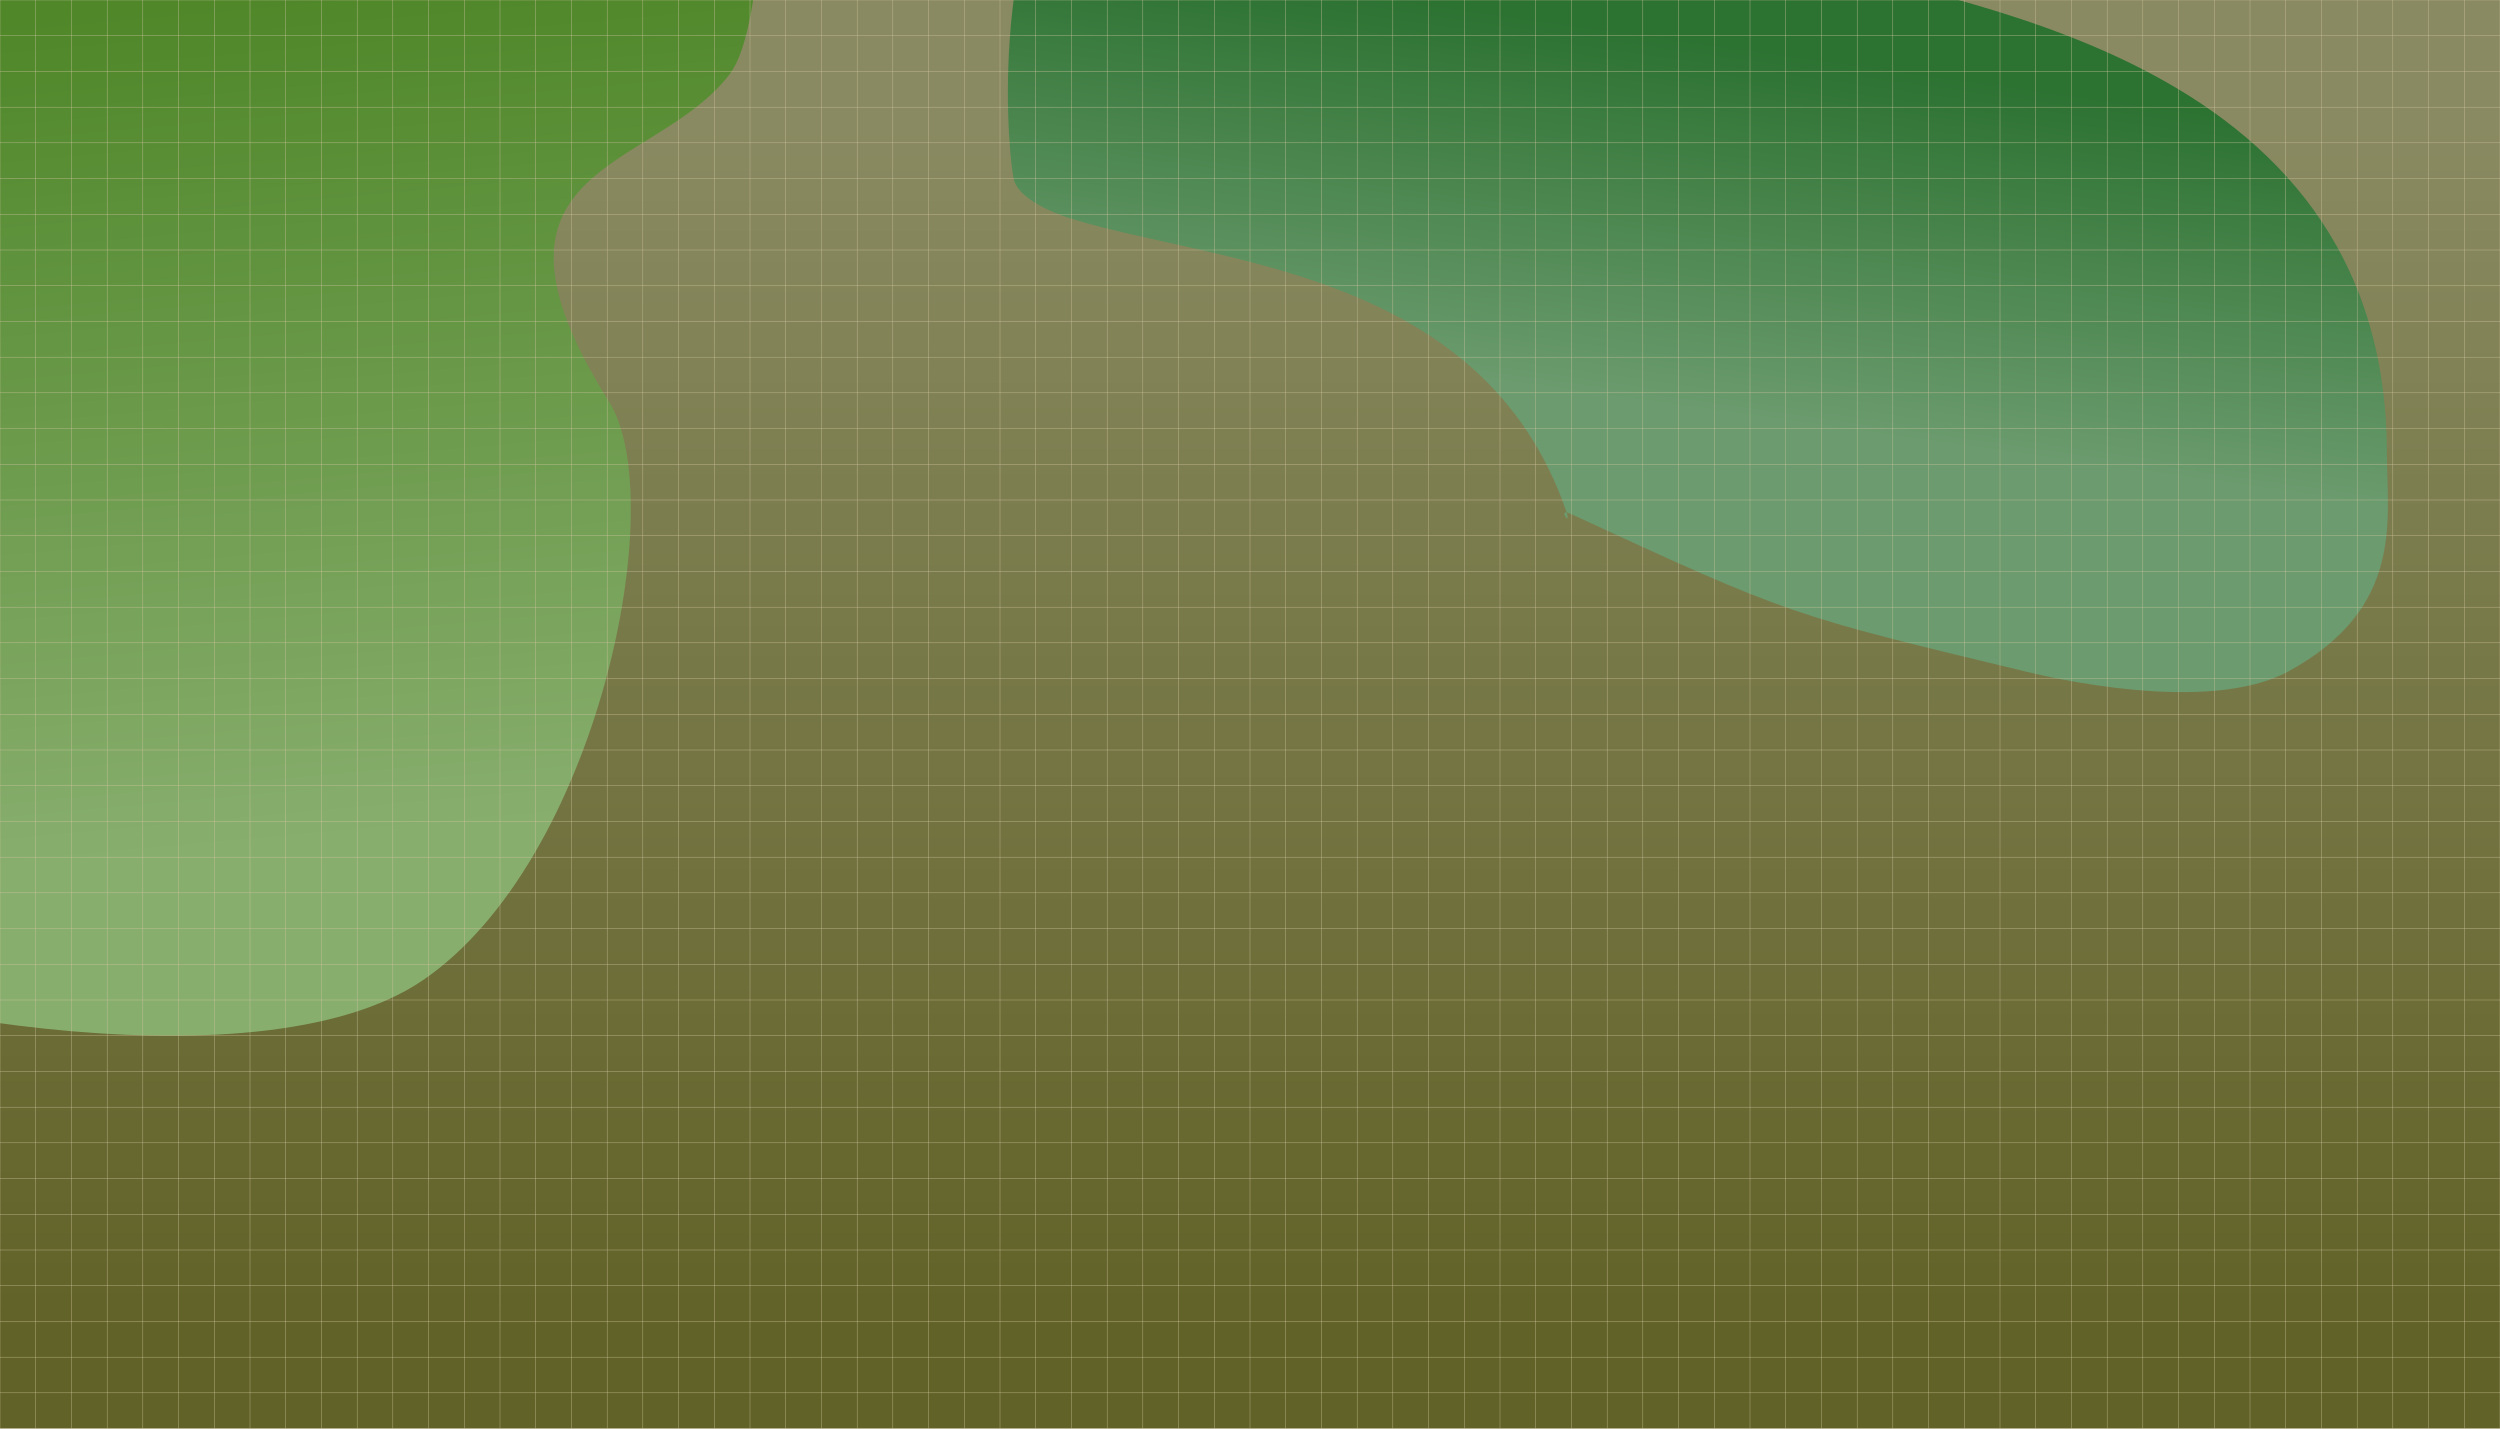
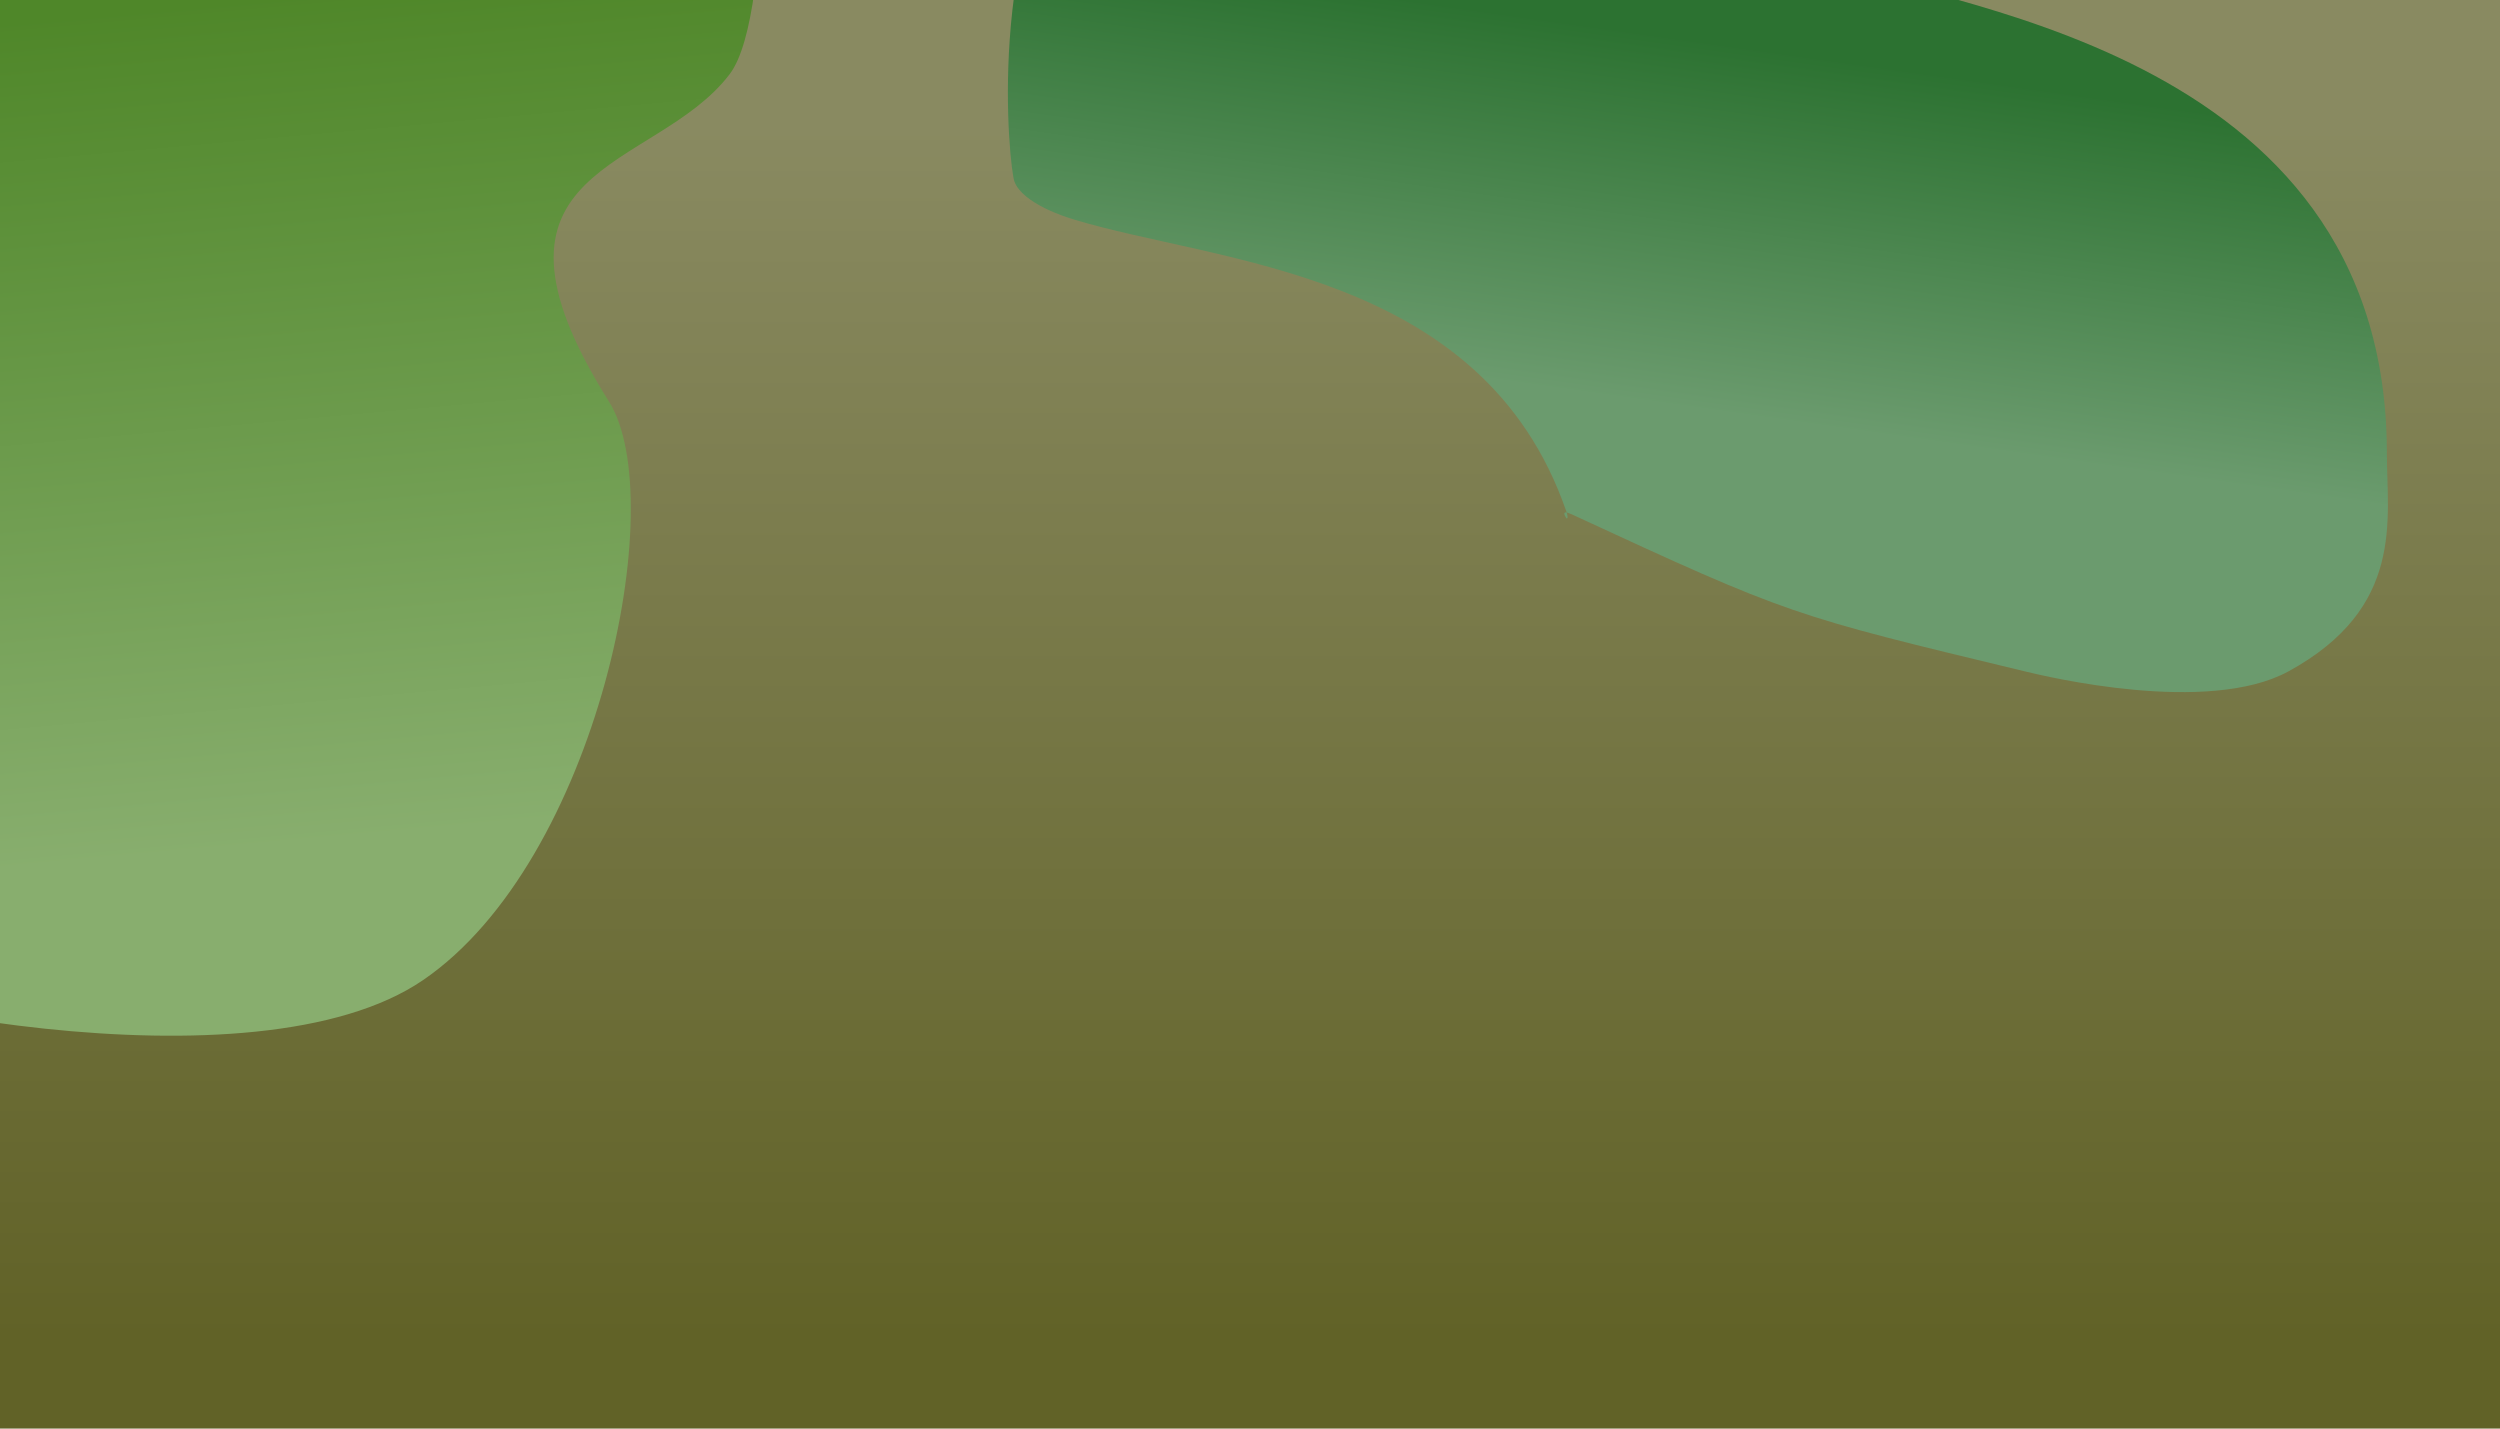
<svg xmlns="http://www.w3.org/2000/svg" width="100%" height="100%" viewBox="0 0 3500 2000" version="1.1" xml:space="preserve" style="fill-rule:evenodd;clip-rule:evenodd;">
  <rect x="0" y="0" width="3500" height="2000" style="fill:url(#_Linear1);" />
  <path d="M248,315l466,26l172,274l-14,329l-301,90l-284,-115l-67,-264l28,-340Z" style="fill:none;" />
  <path d="M1036.057,264.119c38.117,-29.984 139.507,-29.056 139.719,-29.063c27.326,-0.833 55.388,-5.66 82.016,0.536c32.453,7.552 59.208,32.328 91.661,39.88c-17.442,16.861 -30.24,38.123 -47.682,54.984c-14.552,14.068 -63.268,24.825 -56.396,123.052c8.31,118.767 41.394,105.246 118.203,196.063c8.583,10.149 0.606,46.171 -0.26,50.083c-6.307,28.479 -18.145,55.747 -22.297,84.62c-4.612,32.07 0.773,65.055 -3.839,97.125l-7.448,-4.245c-49.655,122.172 -39.935,128.783 -126.844,227.578c-6.345,7.212 -61.78,70.229 -104.229,59.615c-40.117,-10.031 -81.653,-21.193 -115.786,-44.536c-11.957,-8.177 -98.2,-67.16 -112.286,-142.047c-20.914,-111.188 0.069,-193.753 4.208,-210.042c16.438,-64.68 61.756,-152.371 68.318,-165.068c36.261,-70.166 35.803,-73.102 19.292,-150.609c-17.739,-83.272 -37.951,-77.536 -49.849,-161.641c-3.231,-22.838 41.622,-61.831 80.151,-36.583c20.988,13.753 20.352,25.948 42.484,14.177c6.654,-3.539 16.425,-12.036 17.76,-13.198" style="fill:none;" />
  <path d="M191.169,-527.106c-14.901,6.329 -1083.767,1593.757 -590.959,1856.192c145.876,77.683 756.476,204.116 992.097,43.043c244.479,-167.128 347.41,-671.471 260.239,-809.976c-210.799,-334.936 64.342,-320.291 169.085,-458.466c65.292,-86.131 48.634,-509.741 18.903,-563.302c-26.898,-48.457 -332.876,-219.193 -480.566,-196.463c-9.849,1.516 -264.323,68.153 -303.144,89.445" style="fill:url(#_Linear2);" />
  <path d="M1513.965,-266.191c-135.107,180.164 -101.058,501.091 -93.741,520.477c11.768,31.177 74.119,50.25 81.48,52.502c203.529,62.257 574.097,71.093 690.998,408.78c3.566,10.302 1.042,10.686 0.503,10.101c-0.488,-0.529 -10.1,-13.632 6.814,-5.802c307.256,142.242 308.14,141.35 635.586,220.237c28.712,6.917 255.447,61.541 368.473,-0.308c163.186,-89.297 137.537,-213.024 137.537,-305.268c-0,-575.326 -646.533,-627.764 -795.518,-690.247c-80.471,-33.749 -299.214,-125.353 -304.37,-127.801c-76.894,-36.522 -417.409,-198.254 -1021.982,-280.811c-15.792,-2.156 -24.902,-4.205 -18.94,11.284c23.927,62.157 0.793,70.945 50.064,148.632c64.144,101.137 181.974,-28.046 263.094,38.224Z" style="fill:url(#_Linear3);" />
  <rect x="1600" y="0" width="300" height="900" style="fill:none;" />
  <rect x="1600" y="1150" width="300" height="850" style="fill:none;" />
-   <path d="M0,0l0,2000m50,-2000l0,2000m50,-2000l0,2000m50,-2000l0,2000m50,-2000l0,2000m50,-2000l0,2000m50,-2000l0,2000m50,-2000l0,2000m50,-2000l0,2000m50,-2000l0,2000m50,-2000l0,2000m50,-2000l0,2000m50,-2000l0,2000m50,-2000l0,2000m50,-2000l0,2000m50,-2000l0,2000m50,-2000l0,2000m50,-2000l0,2000m50,-2000l0,2000m50,-2000l0,2000m50,-2000l0,2000m50,-2000l0,2000m50,-2000l0,2000m50,-2000l0,2000m50,-2000l0,2000m50,-2000l0,2000m50,-2000l0,2000m50,-2000l0,2000m50,-2000l0,2000m50,-2000l0,2000m50,-2000l0,2000m50,-2000l0,2000m50,-2000l0,2000m50,-2000l0,2000m50,-2000l0,2000m50,-2000l0,2000m50,-2000l0,2000m50,-2000l0,2000m50,-2000l0,2000m50,-2000l0,2000m50,-2000l0,2000m50,-2000l0,2000m50,-2000l0,2000m50,-2000l0,2000m50,-2000l0,2000m50,-2000l0,2000m50,-2000l0,2000m50,-2000l0,2000m50,-2000l0,2000m50,-2000l0,2000m50,-2000l0,2000m50,-2000l0,2000m50,-2000l0,2000m50,-2000l0,2000m50,-2000l0,2000m50,-2000l0,2000m50,-2000l0,2000m50,-2000l0,2000m50,-2000l0,2000m50,-2000l0,2000m50,-2000l0,2000m50,-2000l0,2000m50,-2000l0,2000m50,-2000l0,2000m50,-2000l0,2000m50,-2000l0,2000m50,-2000l0,2000m50,-2000l0,2000m50,-2000l0,2000m50,-2000l0,2000m50,-2000l0,2000" style="fill:none;fill-rule:nonzero;stroke:#d4c4a0;stroke-width:0.5px;" />
-   <path d="M0,0l3500,0m-3500,50l3500,0m-3500,50l3500,0m-3500,50l3500,0m-3500,50l3500,0m-3500,50l3500,0m-3500,50l3500,0m-3500,50l3500,0m-3500,50l3500,0m-3500,50l3500,0m-3500,50l3500,0m-3500,50l3500,0m-3500,50l3500,0m-3500,50l3500,0m-3500,50l3500,0m-3500,50l3500,0m-3500,50l3500,0m-3500,50l3500,0m-3500,50l3500,0m-3500,50l3500,0m-3500,50l3500,0m-3500,50l3500,0m-3500,50l3500,0m-3500,50l3500,0m-3500,50l3500,0m-3500,50l3500,0m-3500,50l3500,0m-3500,50l3500,0m-3500,50l3500,0m-3500,50l3500,0m-3500,50l3500,0m-3500,50l3500,0m-3500,50l3500,0m-3500,50l3500,0m-3500,50l3500,0m-3500,50l3500,0m-3500,50l3500,0m-3500,50l3500,0m-3500,50l3500,0m-3500,50l3500,0m-3500,50l3500,0" style="fill:none;fill-rule:nonzero;stroke:#d4c4a0;stroke-width:0.5px;" />
  <defs>
    <linearGradient id="_Linear1" x1="0" y1="0" x2="1" y2="0" gradientUnits="userSpaceOnUse" gradientTransform="matrix(3,1699,-1699,3,1332,176)">
      <stop offset="0" style="stop-color:#898a61;stop-opacity:1" />
      <stop offset="1" style="stop-color:#616227;stop-opacity:1" />
    </linearGradient>
    <linearGradient id="_Linear2" x1="0" y1="0" x2="1" y2="0" gradientUnits="userSpaceOnUse" gradientTransform="matrix(-111,-1176,1176,-111,295,1193)">
      <stop offset="0" style="stop-color:#88ae6e;stop-opacity:1" />
      <stop offset="1" style="stop-color:#4f8729;stop-opacity:1" />
    </linearGradient>
    <linearGradient id="_Linear3" x1="0" y1="0" x2="1" y2="0" gradientUnits="userSpaceOnUse" gradientTransform="matrix(73,-508,508,73,2377,574)">
      <stop offset="0" style="stop-color:#6b9b6e;stop-opacity:1" />
      <stop offset="1" style="stop-color:#2c7231;stop-opacity:1" />
    </linearGradient>
  </defs>
</svg>
